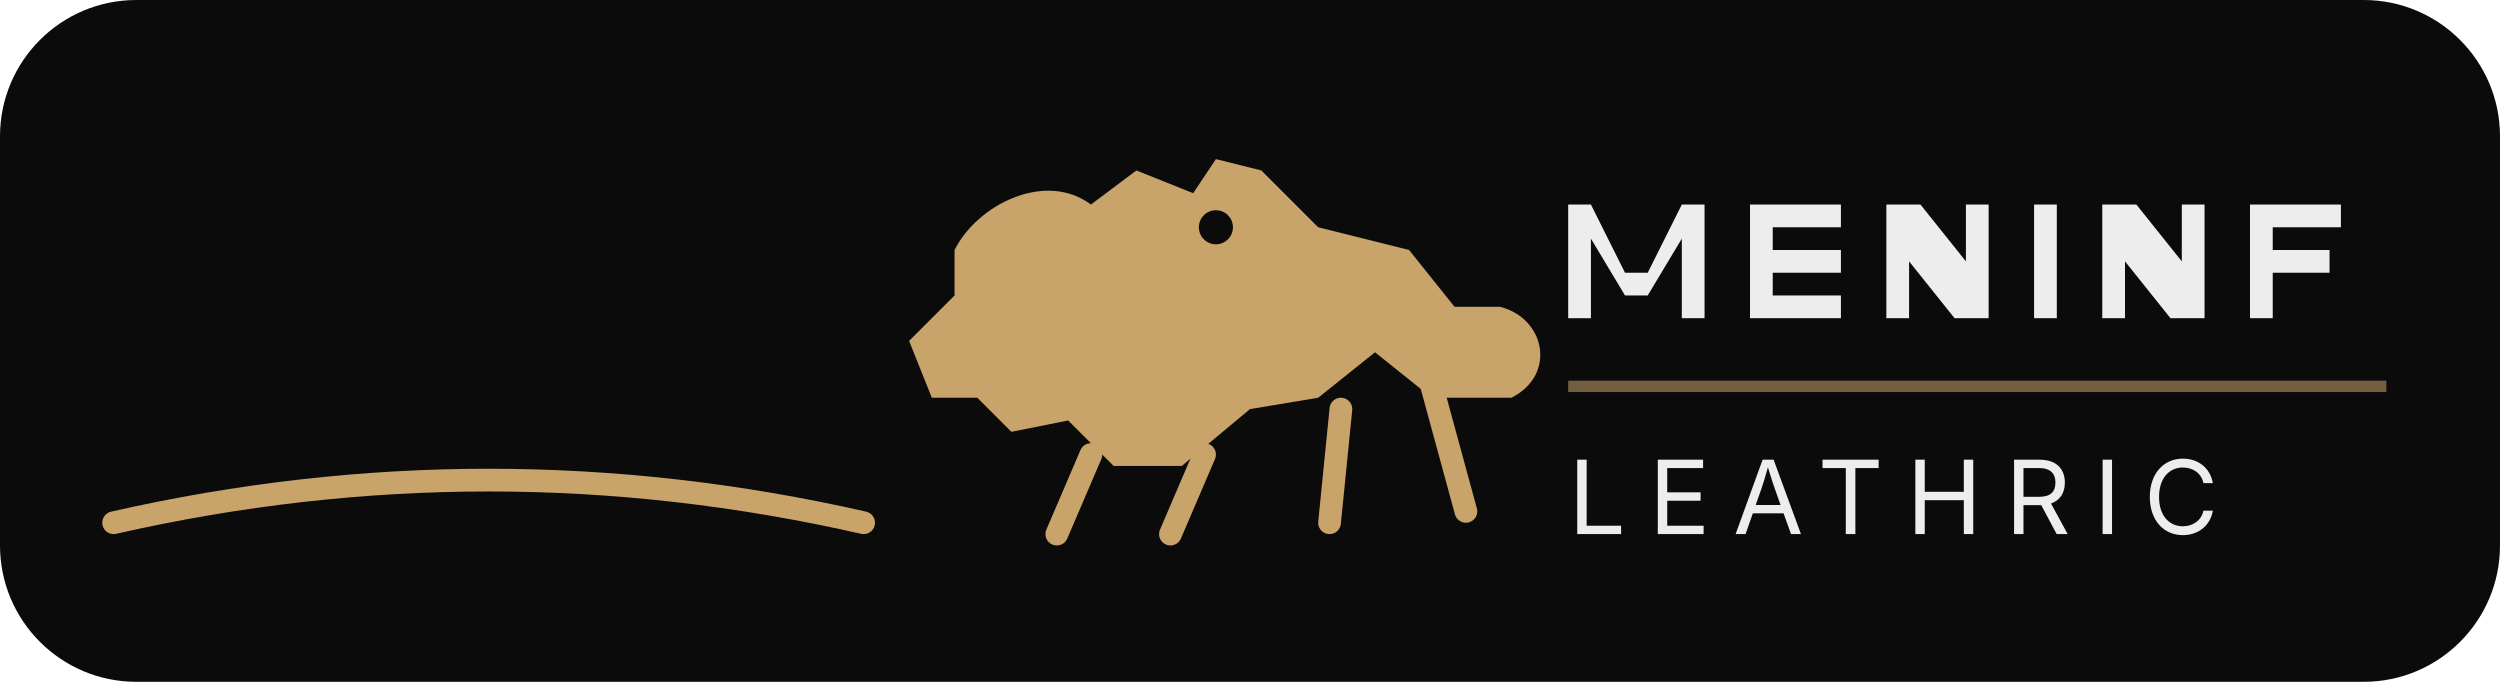
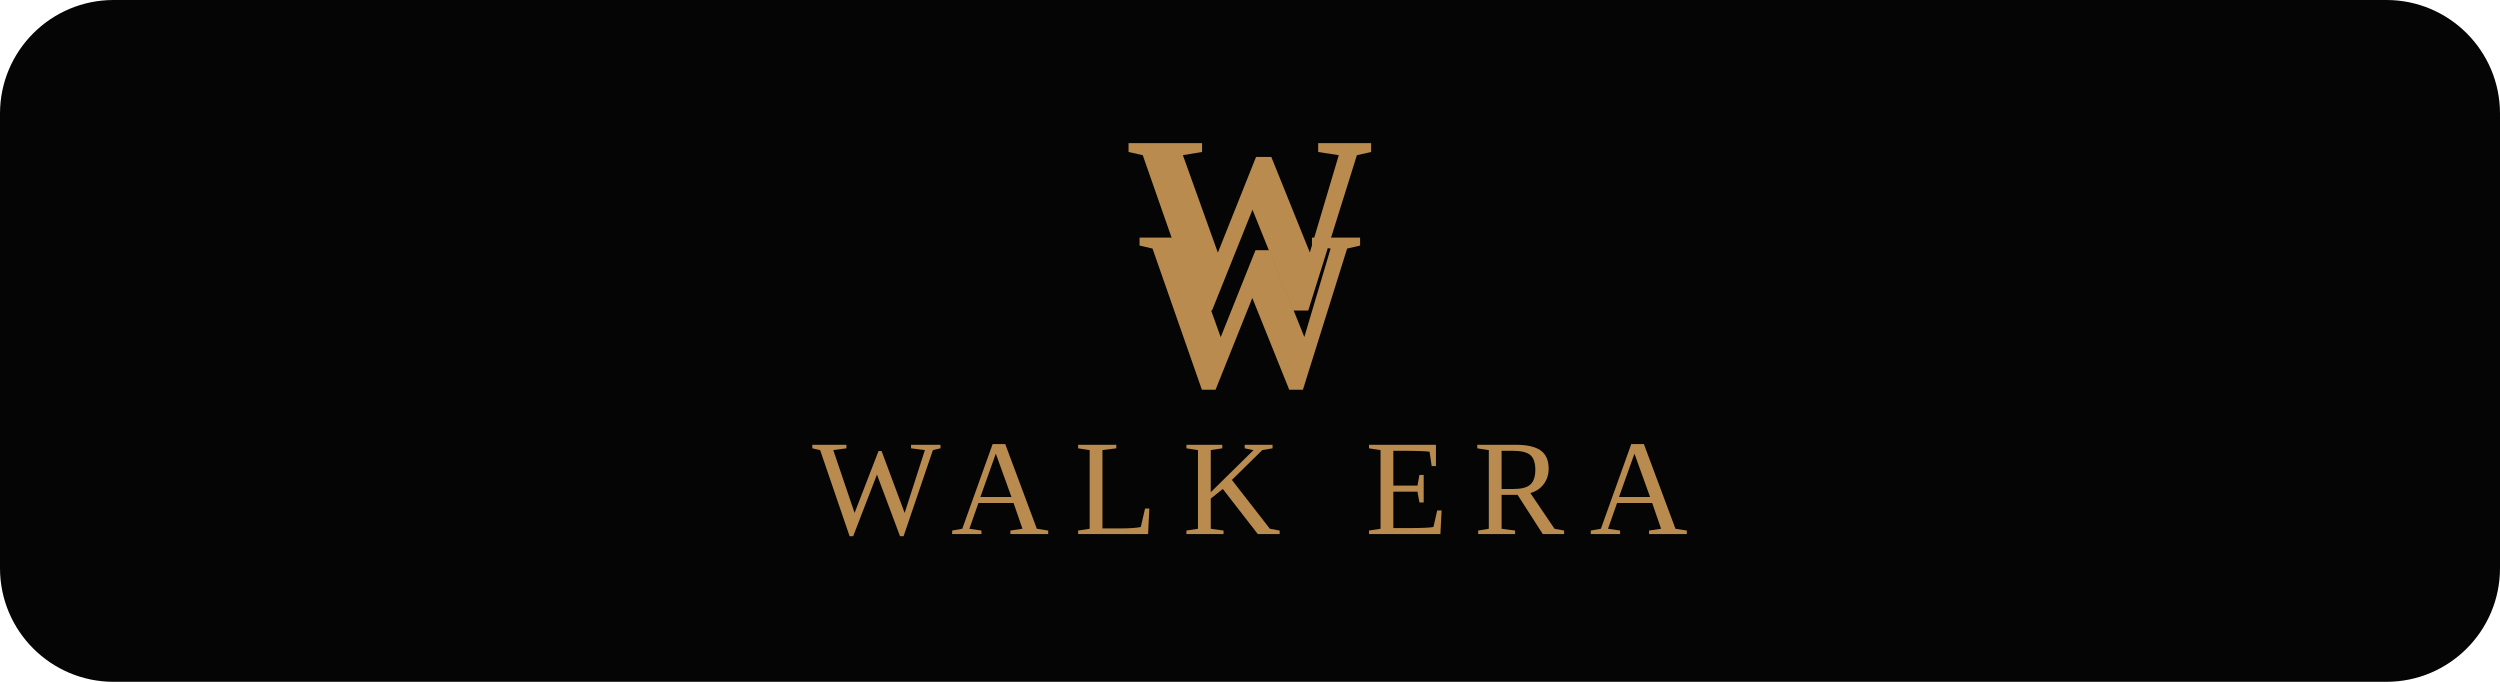
- <svg xmlns="http://www.w3.org/2000/svg" width="220" height="60" viewBox="0 0 220 60" fill="none">
-   <rect width="220" height="60" rx="12" fill="#0B0B0B" />
-   <path d="M10 46C32 41 54 41 76 46" stroke="#C8A36A" stroke-width="2" stroke-linecap="round" />
-   <path d="M84 22C86 18 92 15 96 18L100 15L105 17L107 14L111 15L116 20L124 22L128 27L132 27C136 28 137 33 133 35L126 35L121 31L116 35L110 36L104 41L98 41L94 37L89 38L86 35L82 35L80 30L84 26V22Z" fill="#C8A36A" />
-   <path d="M96 40L93 47M106 40L103 47M118 36L117 46M126 34L129 45" stroke="#C8A36A" stroke-width="2" stroke-linecap="round" />
-   <circle cx="107" cy="20" r="1.5" fill="#0B0B0B" />
-   <path d="M138 18H140L143 24H145L148 18H150V28H148V21L145 26H143L140 21V28H138V18ZM154 18H162V20H156V22H162V24H156V26H162V28H154V18ZM166 18H169L173 23V18H175V28H172L168 23V28H166V18ZM179 18H181V28H179V18ZM185 18H188L192 23V18H194V28H191L187 23V28H185V18ZM198 18H206V20H200V22H205V24H200V28H198V18Z" fill="#EDEDED" />
-   <path d="M138 34H210" stroke="#C8A36A" stroke-width="1" opacity="0.55" />
-   <text x="138" y="47" fill="#EDEDED" font-family="Inter, Arial, sans-serif" font-size="9" letter-spacing="2">LEATHRIC</text>
+ <svg xmlns="http://www.w3.org/2000/svg" width="220" height="60" viewBox="0 0 220 60" fill="none" role="img" aria-labelledby="walkEraTitle">
+   <rect x="0" y="0" width="220" height="60" rx="10" fill="#050505" />
+   <text x="110" y="27" text-anchor="middle" fill="#B98B4F" font-family="'Times New Roman', Georgia, serif" font-size="22" font-weight="700" letter-spacing="1.2">W</text>
+   <text x="110" y="34" text-anchor="middle" fill="#B98B4F" font-family="'Times New Roman', Georgia, serif" font-size="20" font-weight="700" letter-spacing="1">W</text>
+   <text x="110" y="47" text-anchor="middle" fill="#B98B4F" font-family="'Times New Roman', Georgia, serif" font-size="12" letter-spacing="2.2">WALK ERA</text>
</svg>
